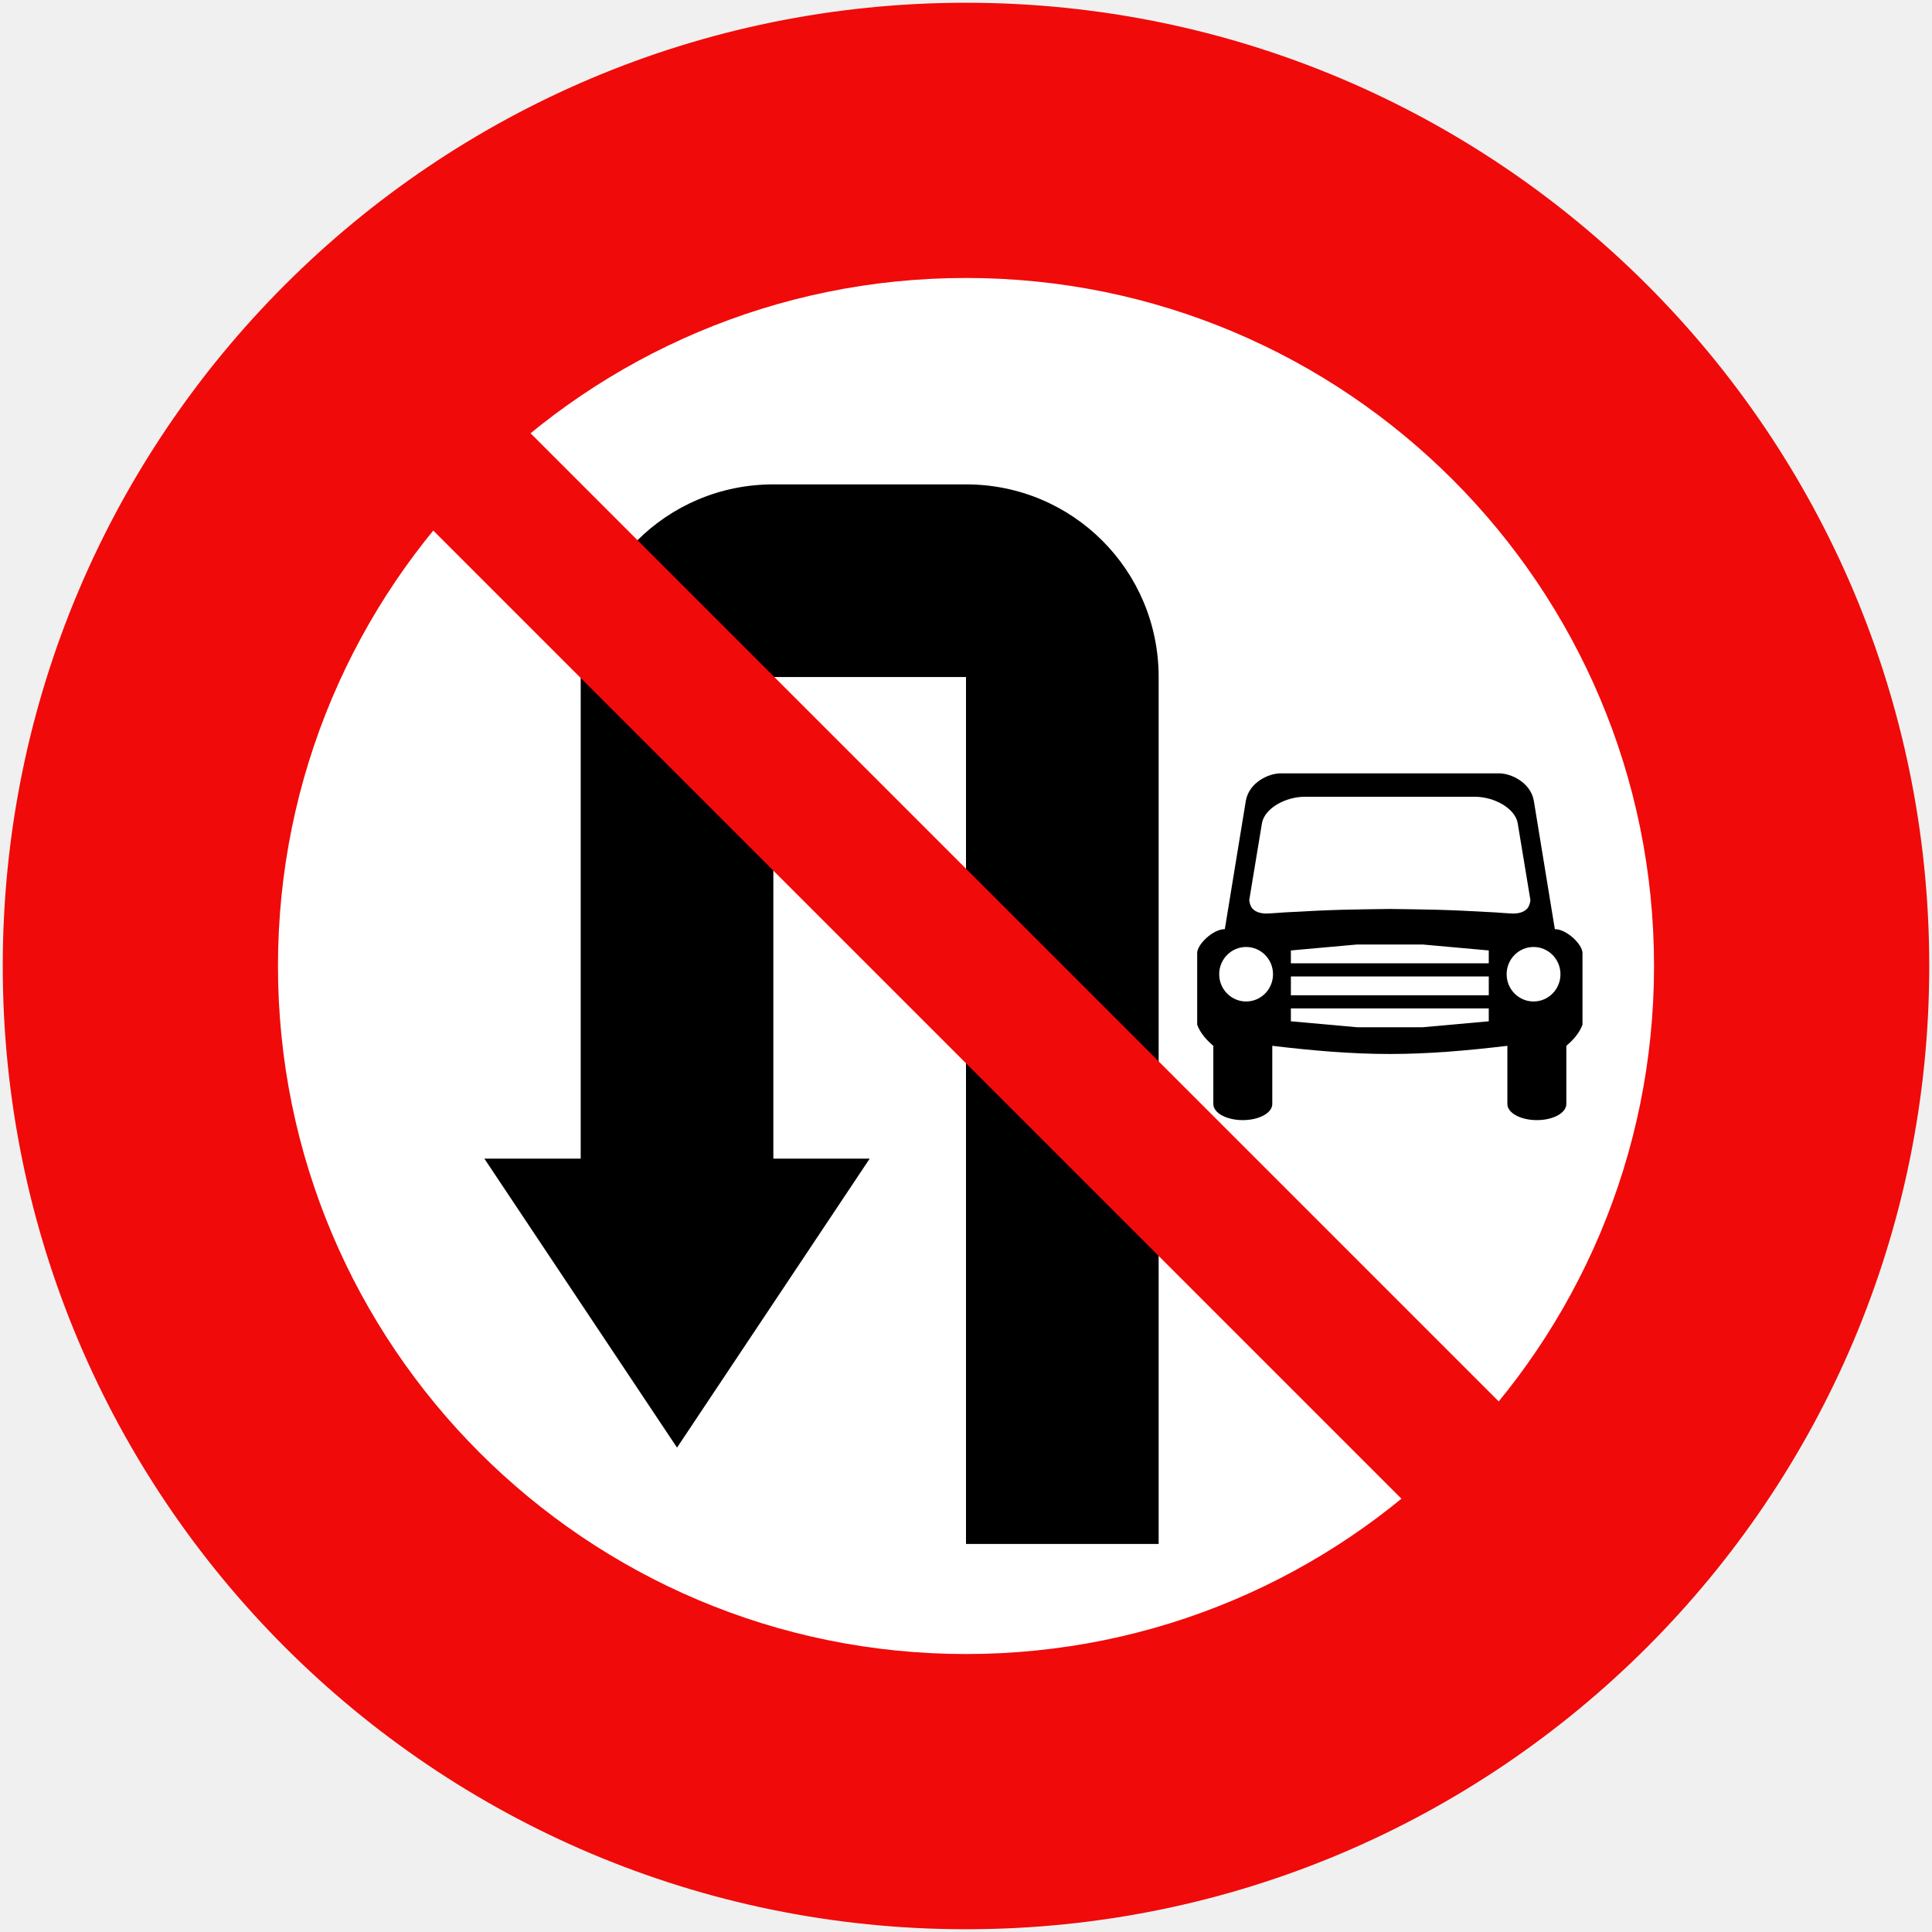
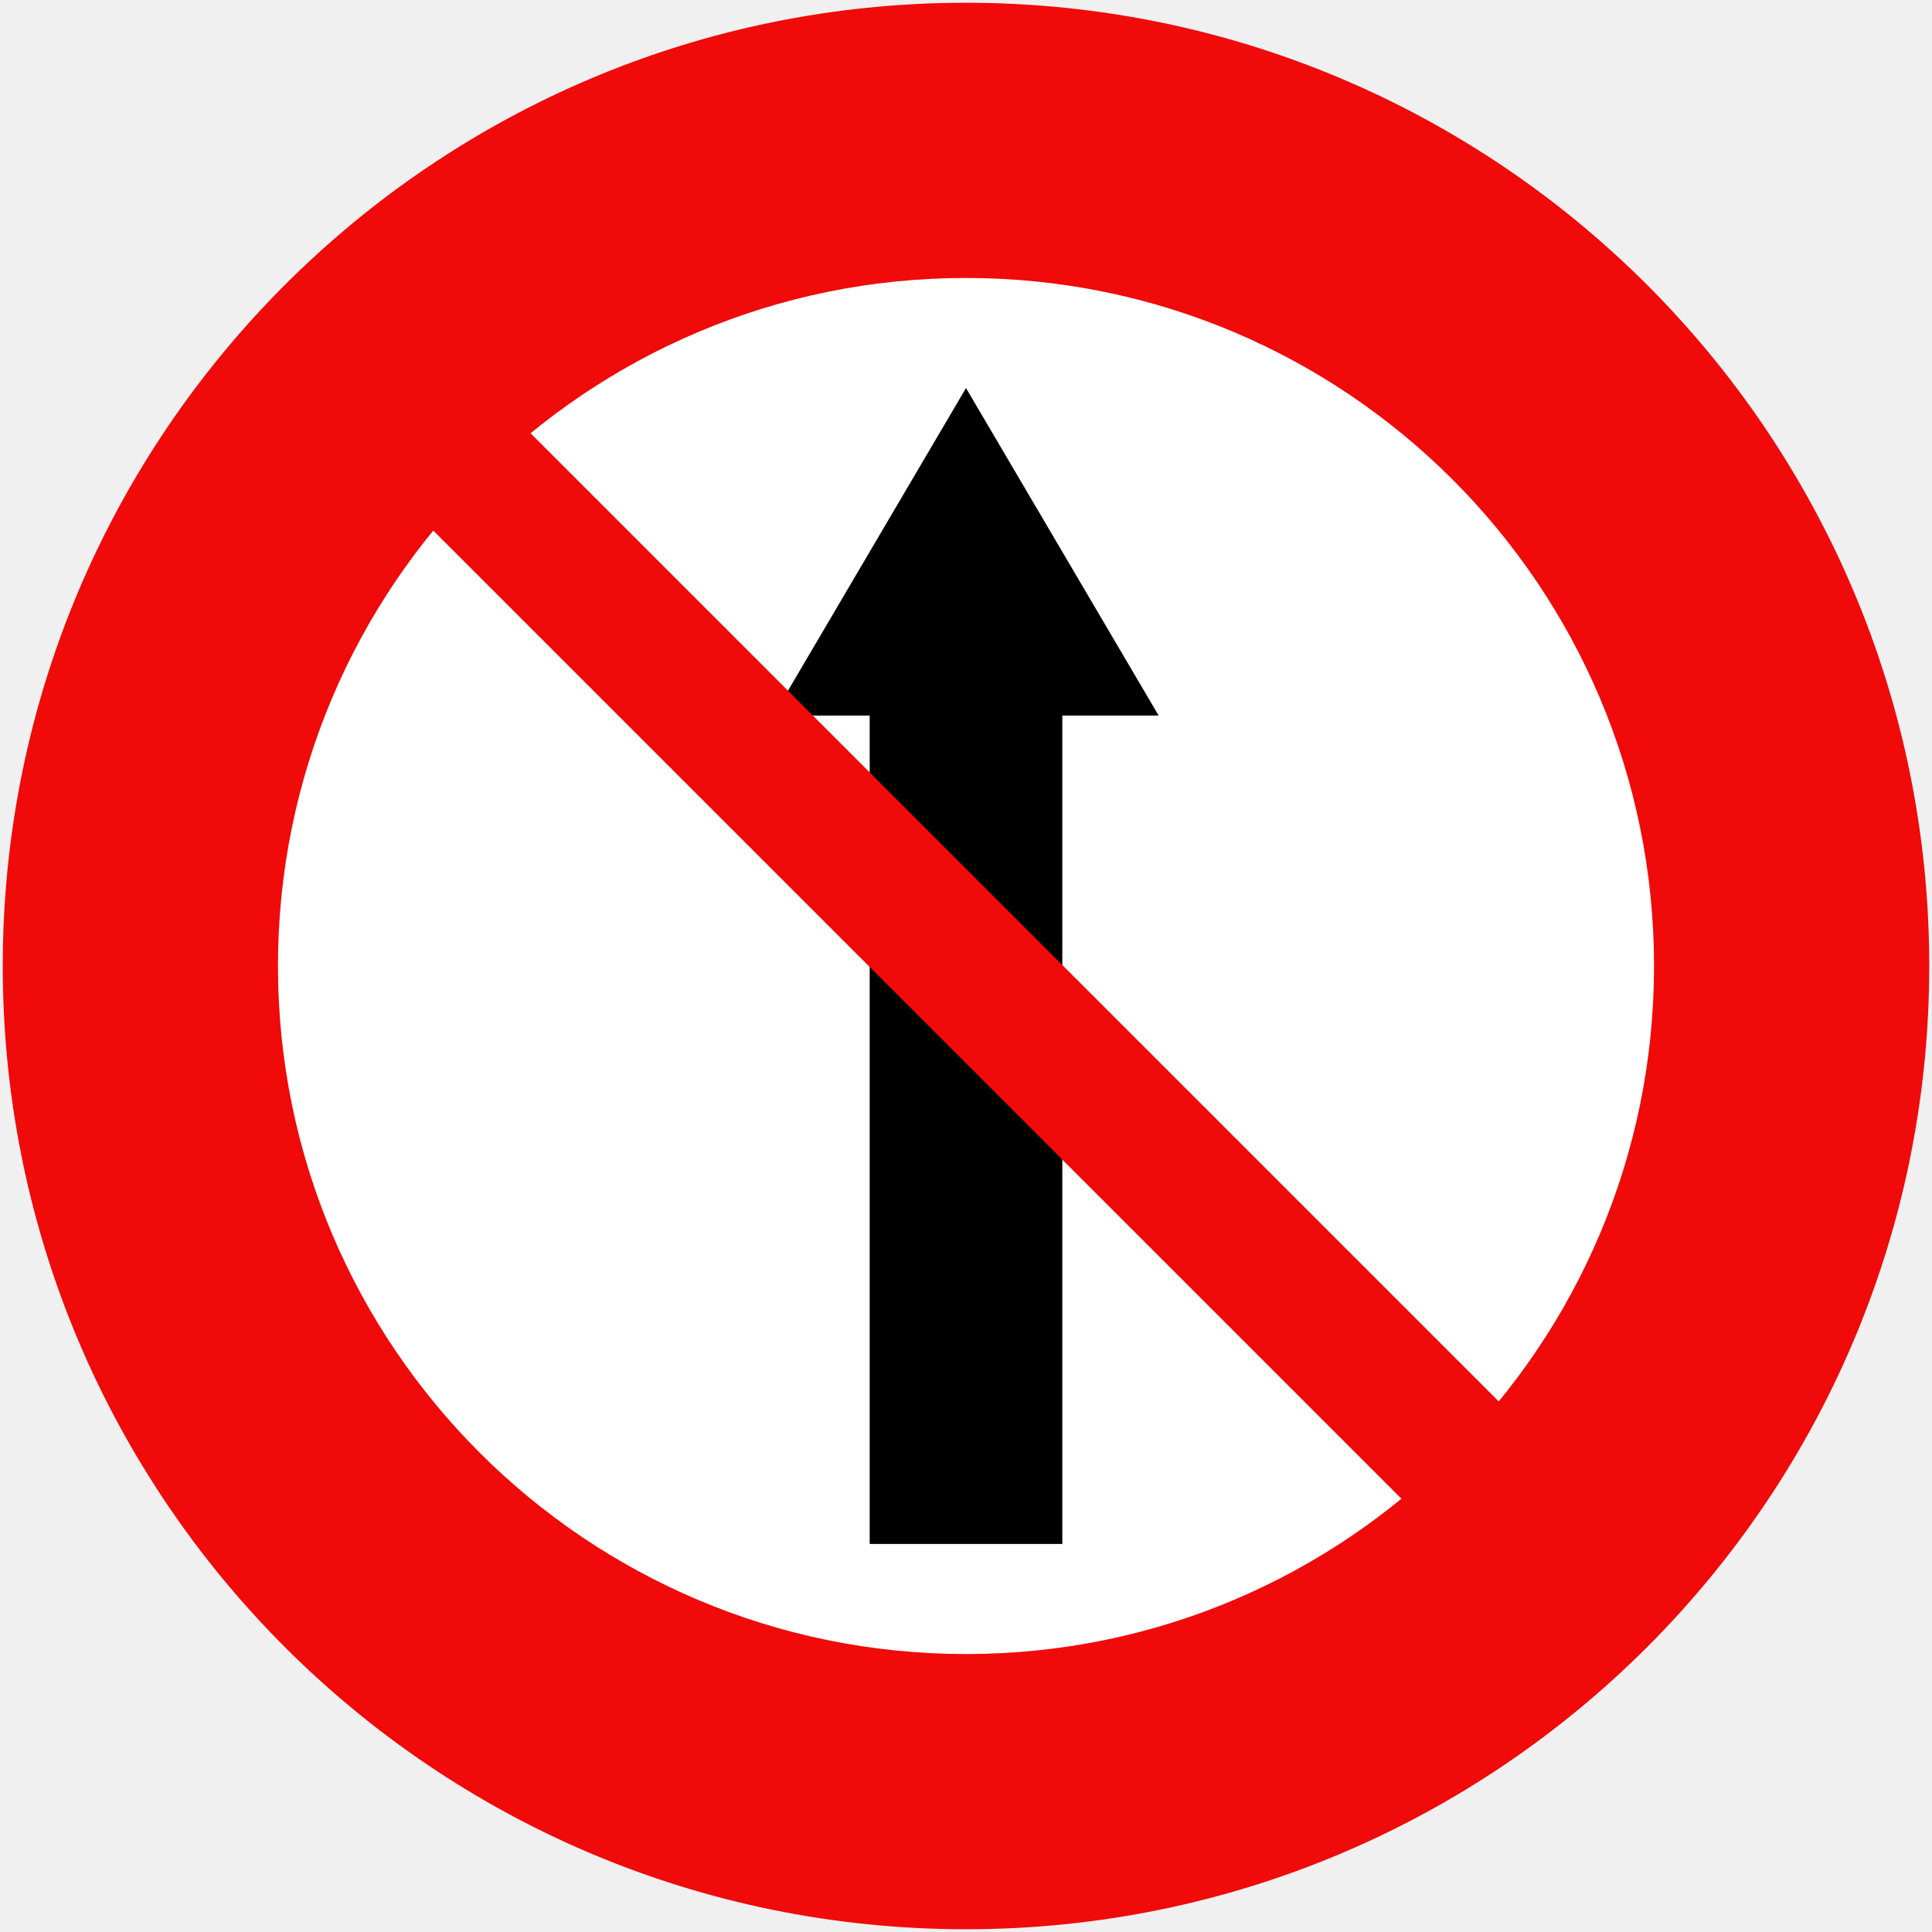
<svg xmlns="http://www.w3.org/2000/svg" width="702mm" height="702mm" viewBox="0 0 702 702" version="1.1" id="svg8">
  <defs id="defs2" />
  <g id="layer1" transform="translate(0,405)">
    <circle style="opacity:1;fill:#f00a0a;fill-opacity:1;fill-rule:nonzero;stroke:none;stroke-width:315.815;stroke-linecap:round;stroke-linejoin:round;stroke-miterlimit:4;stroke-dasharray:none;stroke-opacity:1;paint-order:stroke fill markers" id="path815" cx="351" cy="-54" r="350" />
    <circle cy="-54" cx="351" id="circle817" style="opacity:1;fill:#ffffff;fill-opacity:1;fill-rule:nonzero;stroke:none;stroke-width:225.582;stroke-linecap:round;stroke-linejoin:round;stroke-miterlimit:4;stroke-dasharray:none;stroke-opacity:1;paint-order:stroke fill markers" r="250" />
-     <path style="opacity:1;fill:#000000;fill-opacity:1;fill-rule:nonzero;stroke:none;stroke-width:5.289;stroke-linecap:round;stroke-linejoin:miter;stroke-miterlimit:4;stroke-dasharray:none;stroke-opacity:1;paint-order:stroke fill markers" d="M 211,16 V -159 c 0,-38.78 31.22,-70 70,-70 h 70 c 38.78,0 70,31.22 70,70 V 156 H 351 V -159 H 281 V 16 L 316,16 246,121 176,16 Z" id="rect815" />
-     <rect transform="rotate(-45)" style="opacity:1;fill:#f00a0a;fill-opacity:1;fill-rule:nonzero;stroke:none;stroke-width:72.1;stroke-linecap:round;stroke-linejoin:round;stroke-miterlimit:4;stroke-dasharray:none;stroke-opacity:1;paint-order:stroke fill markers" id="rect823" width="50" height="680" x="261.378" y="-129.99" />
-     <path style="opacity:1;fill:#000000;fill-opacity:1;fill-rule:nonzero;stroke:none;stroke-width:64.274;stroke-linecap:round;stroke-linejoin:round;stroke-miterlimit:4;stroke-dasharray:none;stroke-opacity:1;paint-order:stroke fill markers" d="m 465.222,-124 c -4.099,0.017 -11.28,3.149 -12.533,9.9 l -7.644,46.71 c -4.334,-0.005 -10.028,5.561 -10.045,8.64 v 26.1 c 1.199,3.166 3.469,5.613 5.867,7.65 v 21.15 c 0,3.241 4.777,5.85 10.711,5.85 5.934,0 10.711,-2.609 10.711,-5.85 v -21.15 c 14.56,1.745 28.849,2.976 42.711,2.97 13.862,0.006 28.151,-1.225 42.711,-2.97 v 21.15 c 0,3.241 4.777,5.85 10.711,5.85 5.934,0 10.711,-2.609 10.711,-5.85 v -21.15 c 2.398,-2.037 4.668,-4.484 5.867,-7.65 v -26.1 c -0.016,-3.079 -5.71,-8.645 -10.044,-8.64 l -7.644,-46.71 c -1.254,-6.751 -8.435,-9.883 -12.533,-9.9 z m 8.905,8.505 h 30.873 30.873 c 7.004,0.005 14.485,4.108 15.565,9.45 l 4.613,27.9 c 0.106,0.693 -0.341,2.124 -0.844,2.925 -1.023,1.376 -2.803,2.162 -5.422,2.16 -1.004,0 -6.311,-0.405 -6.311,-0.405 -19.012,-1.102 -24.914,-1.058 -38.473,-1.26 -13.559,0.202 -19.461,0.157 -38.473,1.26 0,0 -5.307,0.405 -6.311,0.405 -2.619,0.002 -4.399,-0.784 -5.422,-2.16 -0.503,-0.801 -0.951,-2.232 -0.844,-2.925 l 4.613,-27.9 c 1.08,-5.341 8.56,-9.445 15.564,-9.45 z m 18.917,53.685 h 23.911 l 24,2.16 -0.009,4.68 h -71.902 v -4.68 z m -40.267,0.9 a 9.778,9.9 0 0 1 9.778,9.9 9.778,9.9 0 0 1 -9.778,9.9 9.778,9.9 0 0 1 -9.778,-9.9 9.778,9.9 0 0 1 9.778,-9.9 z m 104.445,0 a 9.778,9.9 0 0 1 9.778,9.9 9.778,9.9 0 0 1 -9.778,9.9 9.778,9.9 0 0 1 -9.778,-9.9 9.778,9.9 0 0 1 9.778,-9.9 z m -88.169,10.71 h 71.902 v 6.84 h -71.911 z m -0.009,11.61 h 71.902 l 0.009,4.68 -24,2.16 h -23.911 l -24,-2.16 z" id="rect10823" />
+     <path style="opacity:1;fill:#000000;fill-opacity:1;fill-rule:nonzero;stroke:none;stroke-width:1.305;stroke-linecap:round;stroke-linejoin:miter;stroke-miterlimit:10;stroke-dasharray:none;stroke-opacity:1;paint-order:stroke fill markers" d="M 316,-145 H 281 l 70,-119 70,119 H 386 V 156 h -70 z" id="rect815" />
+     <rect transform="rotate(-45)" style="opacity:1;fill:#f00a0a;fill-opacity:1;fill-rule:nonzero;stroke:none;stroke-width:72.1;stroke-linecap:round;stroke-linejoin:round;stroke-miterlimit:4;stroke-dasharray:none;stroke-opacity:1;paint-order:stroke fill markers" id="rect819" width="50" height="680" x="261.378" y="-129.989" />
  </g>
</svg>
